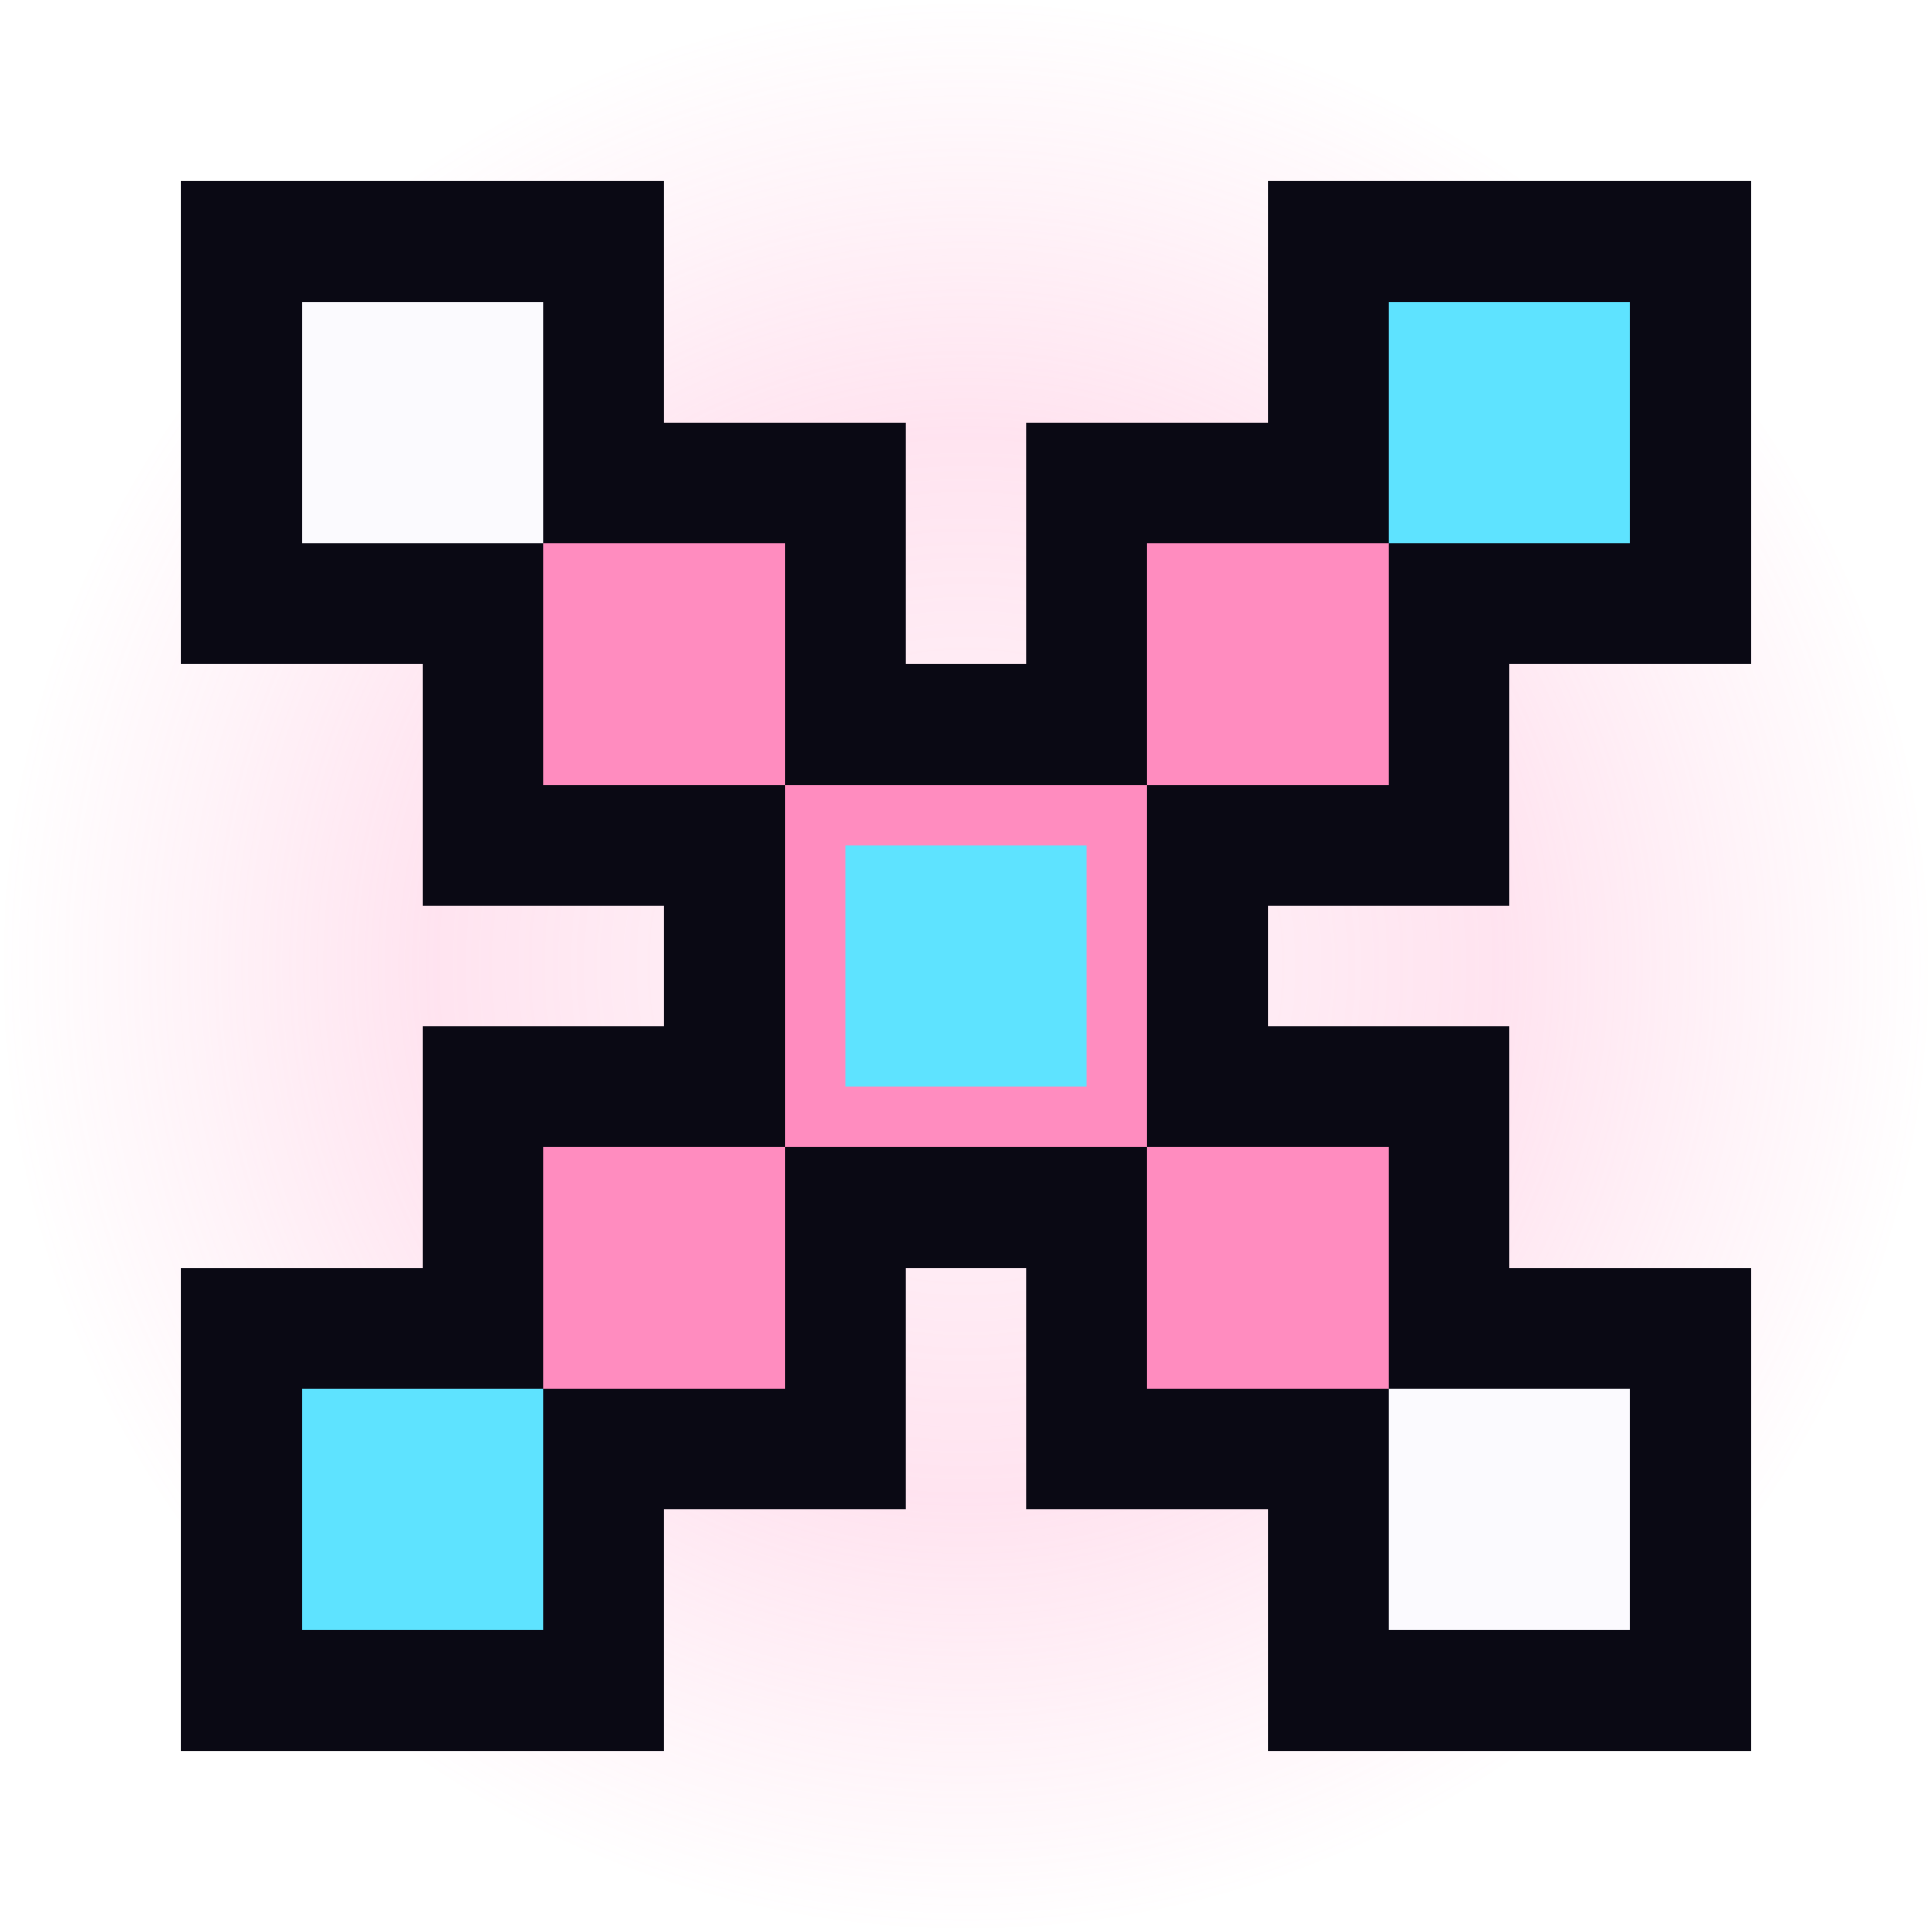
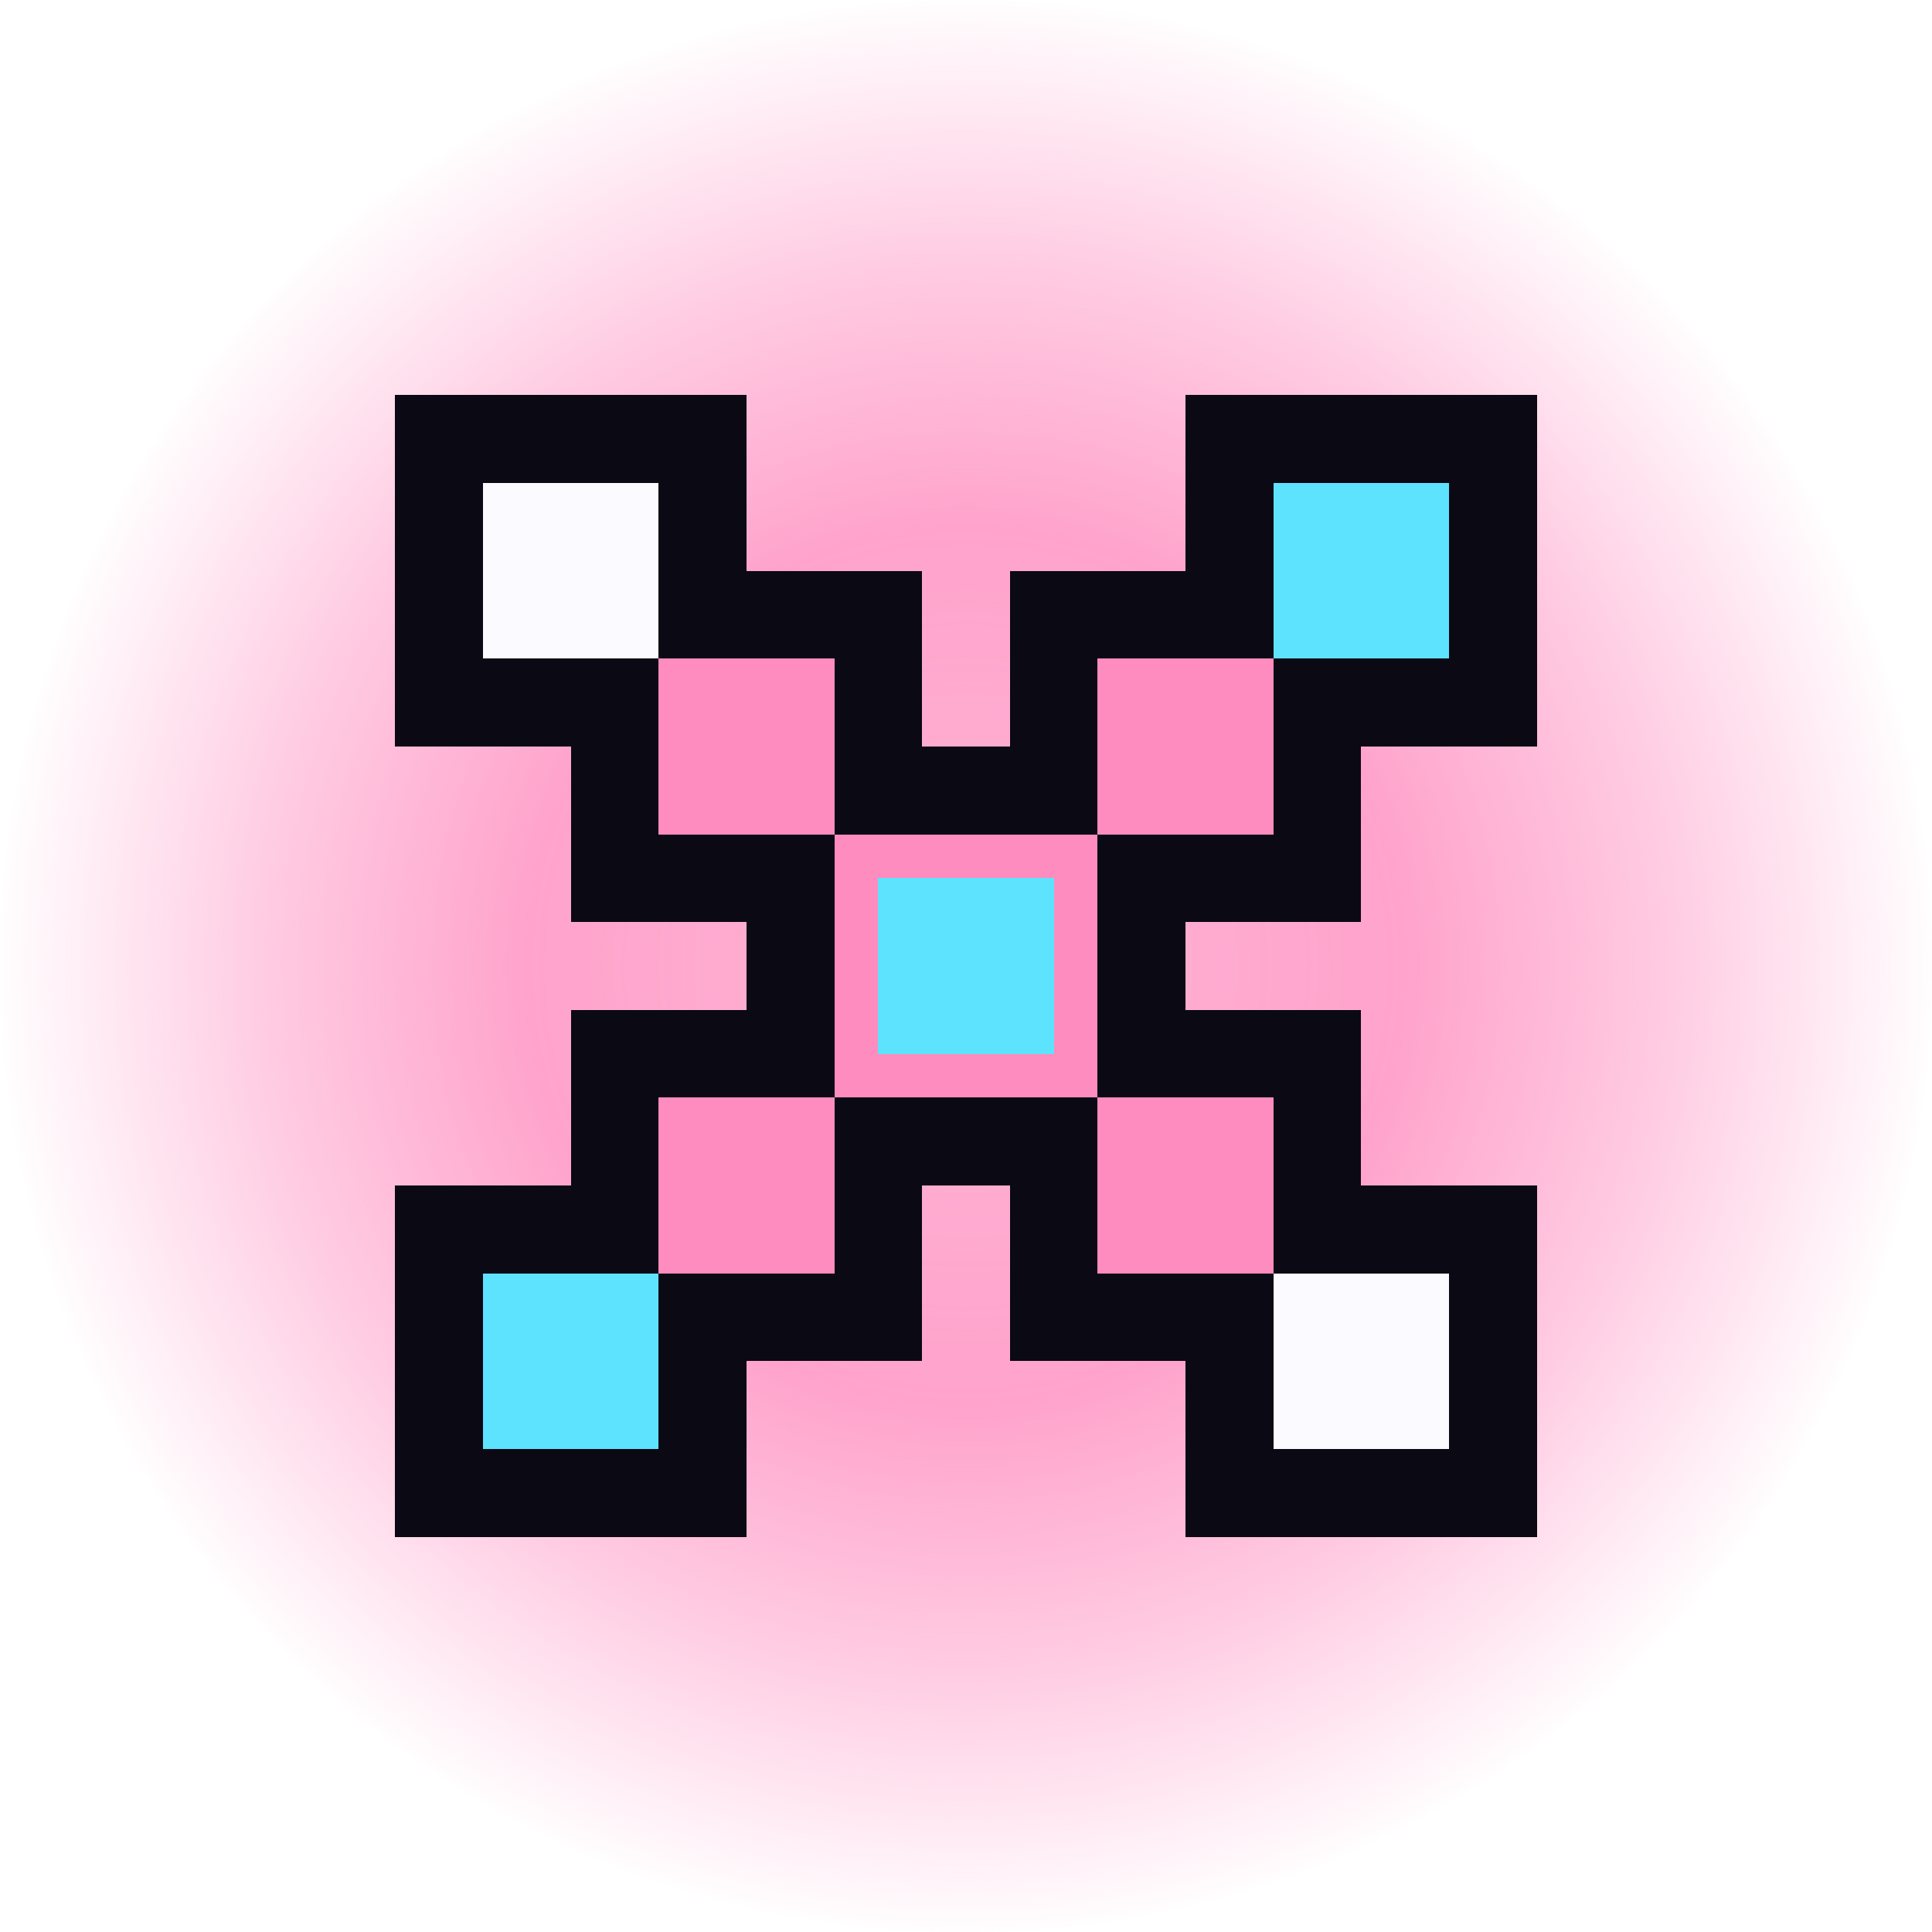
- <svg xmlns="http://www.w3.org/2000/svg" width="22" height="22" viewBox="0 0 32 32" shape-rendering="crispEdges">
+ <svg xmlns="http://www.w3.org/2000/svg" width="30" height="30" viewBox="-6 -6 44 44" shape-rendering="crispEdges">
  <defs>
    <radialGradient id="halo">
-       <stop offset="0" stop-color="#ff8cbf" stop-opacity="0.08" />
-       <stop offset="0.55" stop-color="#ff8cbf" stop-opacity="0.24" />
-       <stop offset="0.8" stop-color="#ff8cbf" stop-opacity="0.1" />
+       <stop offset="0" stop-color="#ff8cbf" stop-opacity="0.65" />
+       <stop offset="0.45" stop-color="#ff8cbf" stop-opacity="0.8" />
+       <stop offset="0.72" stop-color="#ff8cbf" stop-opacity="0.45" />
      <stop offset="1" stop-color="#ff8cbf" stop-opacity="0" />
    </radialGradient>
  </defs>
-   <circle cx="16" cy="16" r="16" fill="url(#halo)" shape-rendering="geometricPrecision" />
+   <circle cx="16" cy="16" r="22" fill="url(#halo)" shape-rendering="geometricPrecision" />
  <path d="M4 4h6v4h4v4h4V8h4V4h6v6h-4v4h-4v4h4v4h4v6h-6v-4h-4v-4h-4v4h-4v4H4v-6h4v-4h4v-4H8v-4H4Z" fill="#ff8cbf" stroke="#0a0914" stroke-width="2" />
  <path d="M5 5h4v4H5Zm18 18h4v4h-4Z" fill="#fbfafe" />
  <path d="M23 5h4v4h-4ZM5 23h4v4H5Z" fill="#5ee3ff" />
  <path d="M14 14h4v4h-4Z" fill="#5ee3ff" />
</svg>
